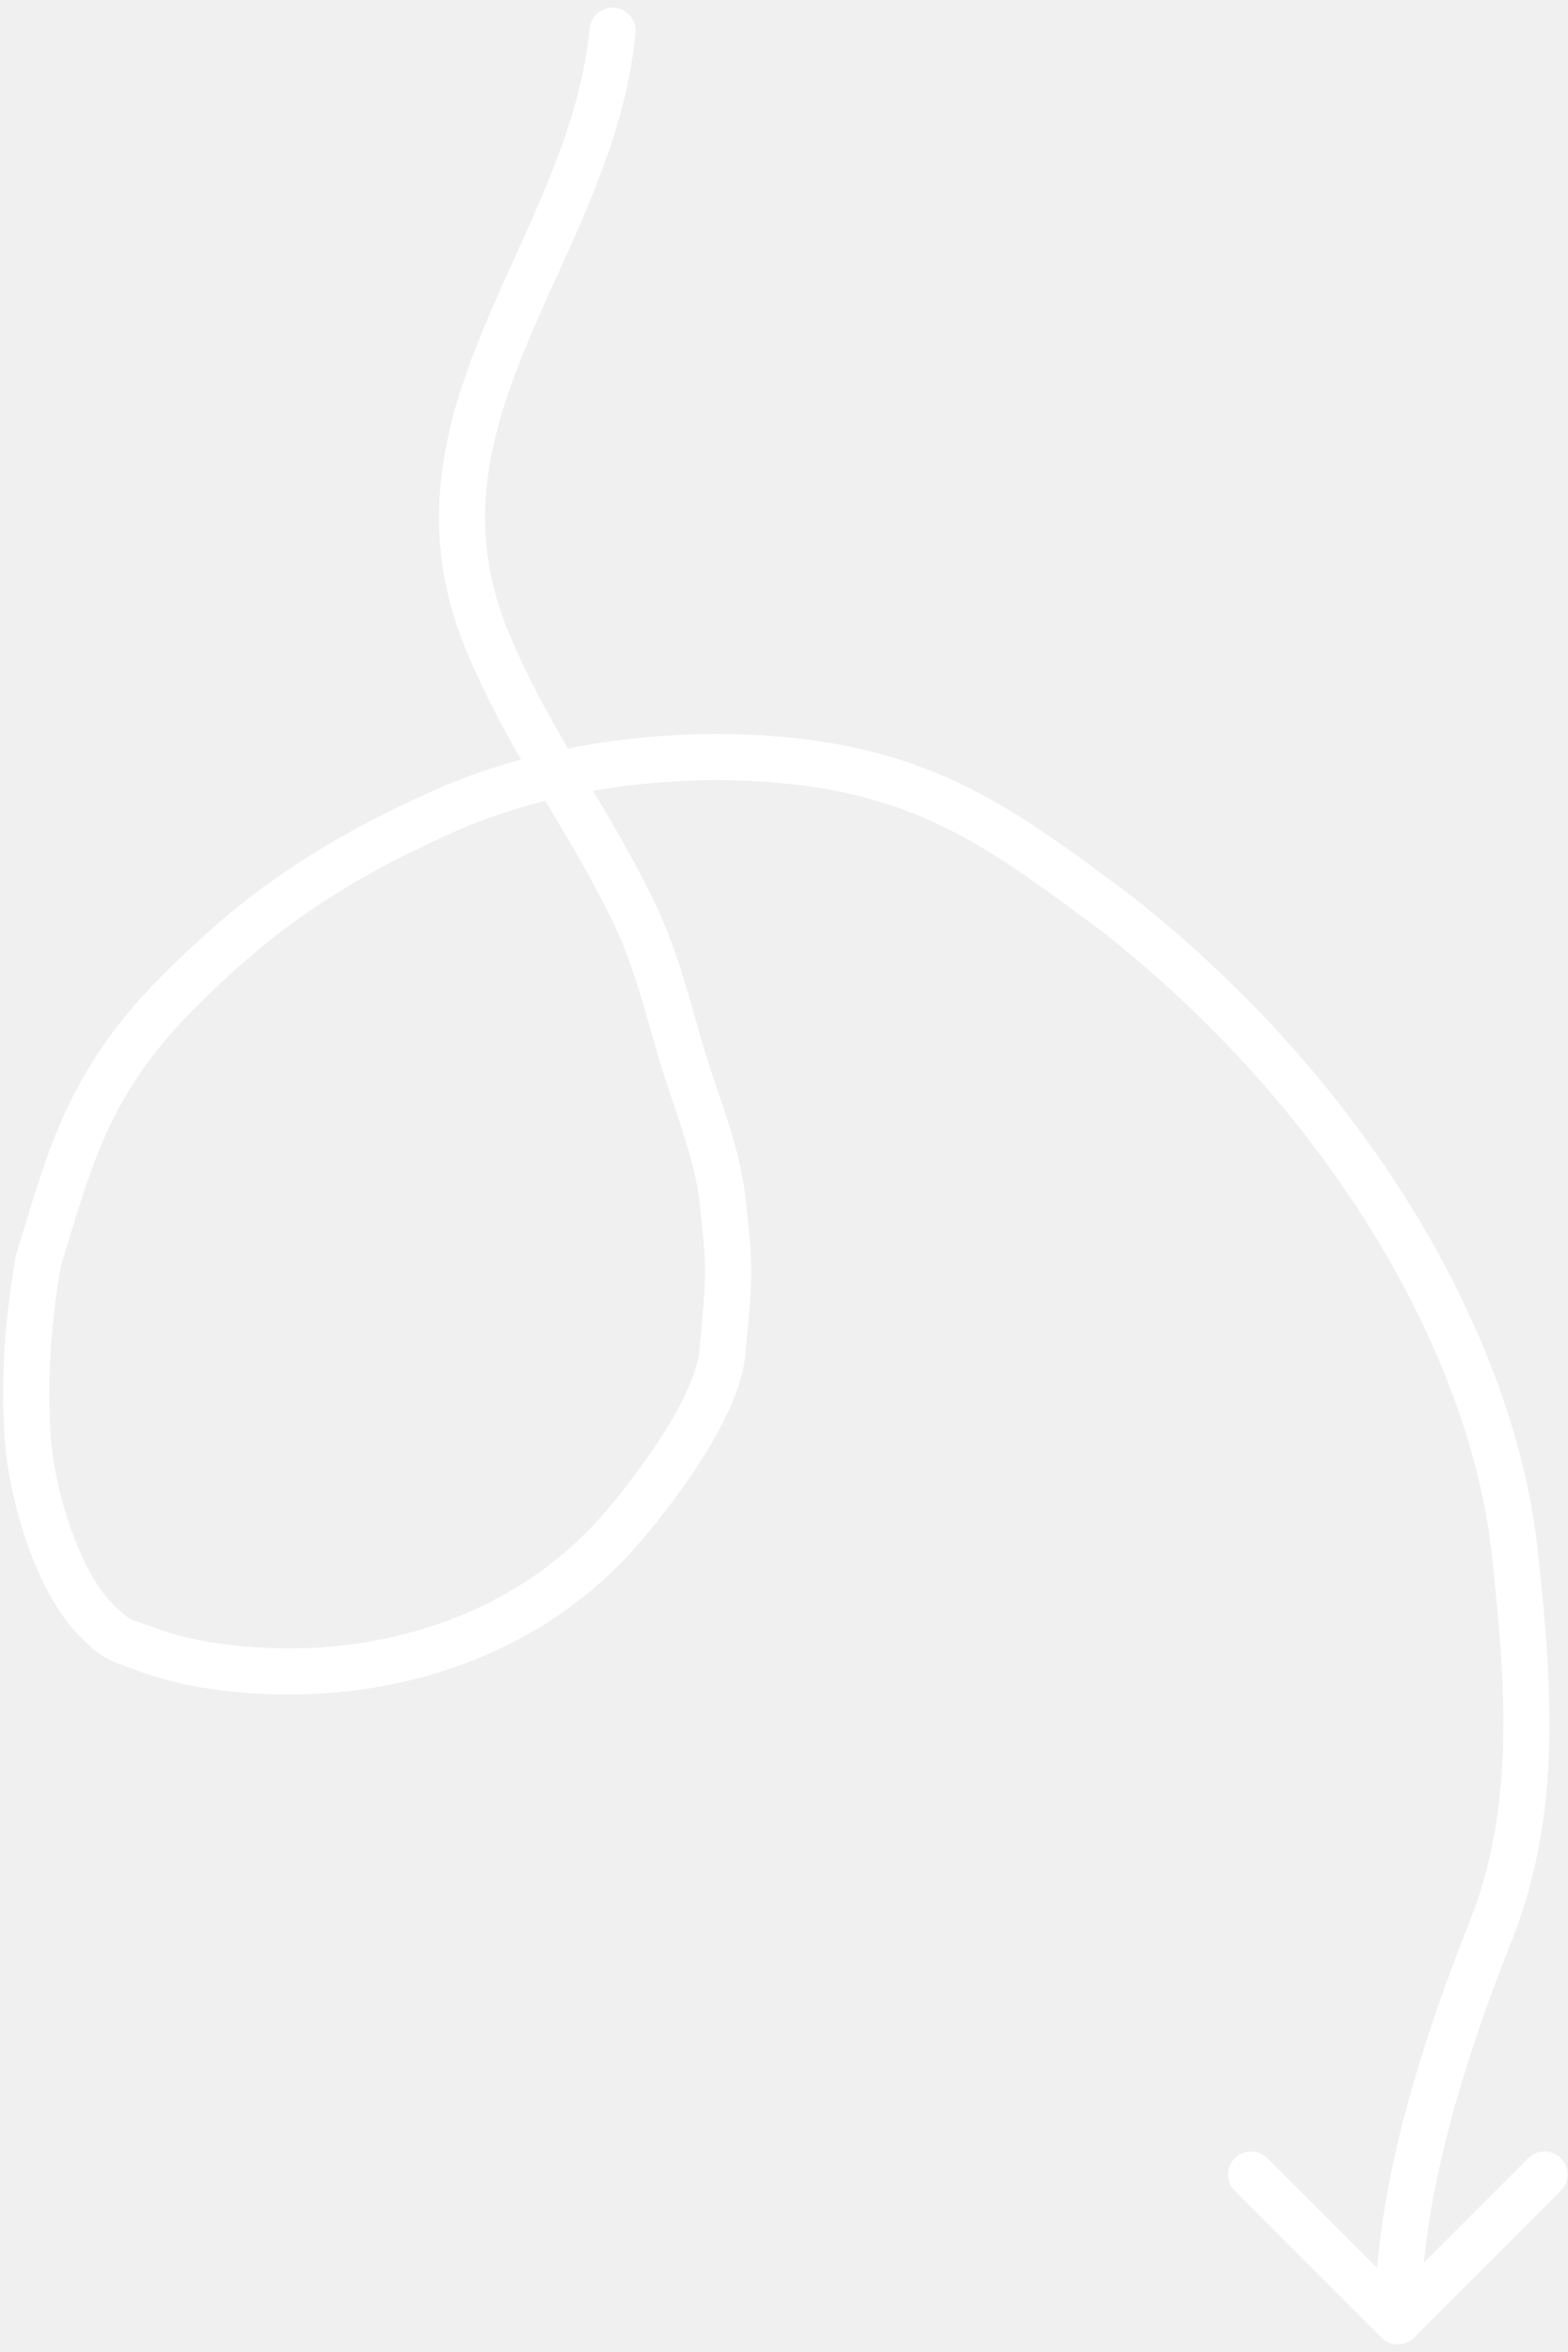
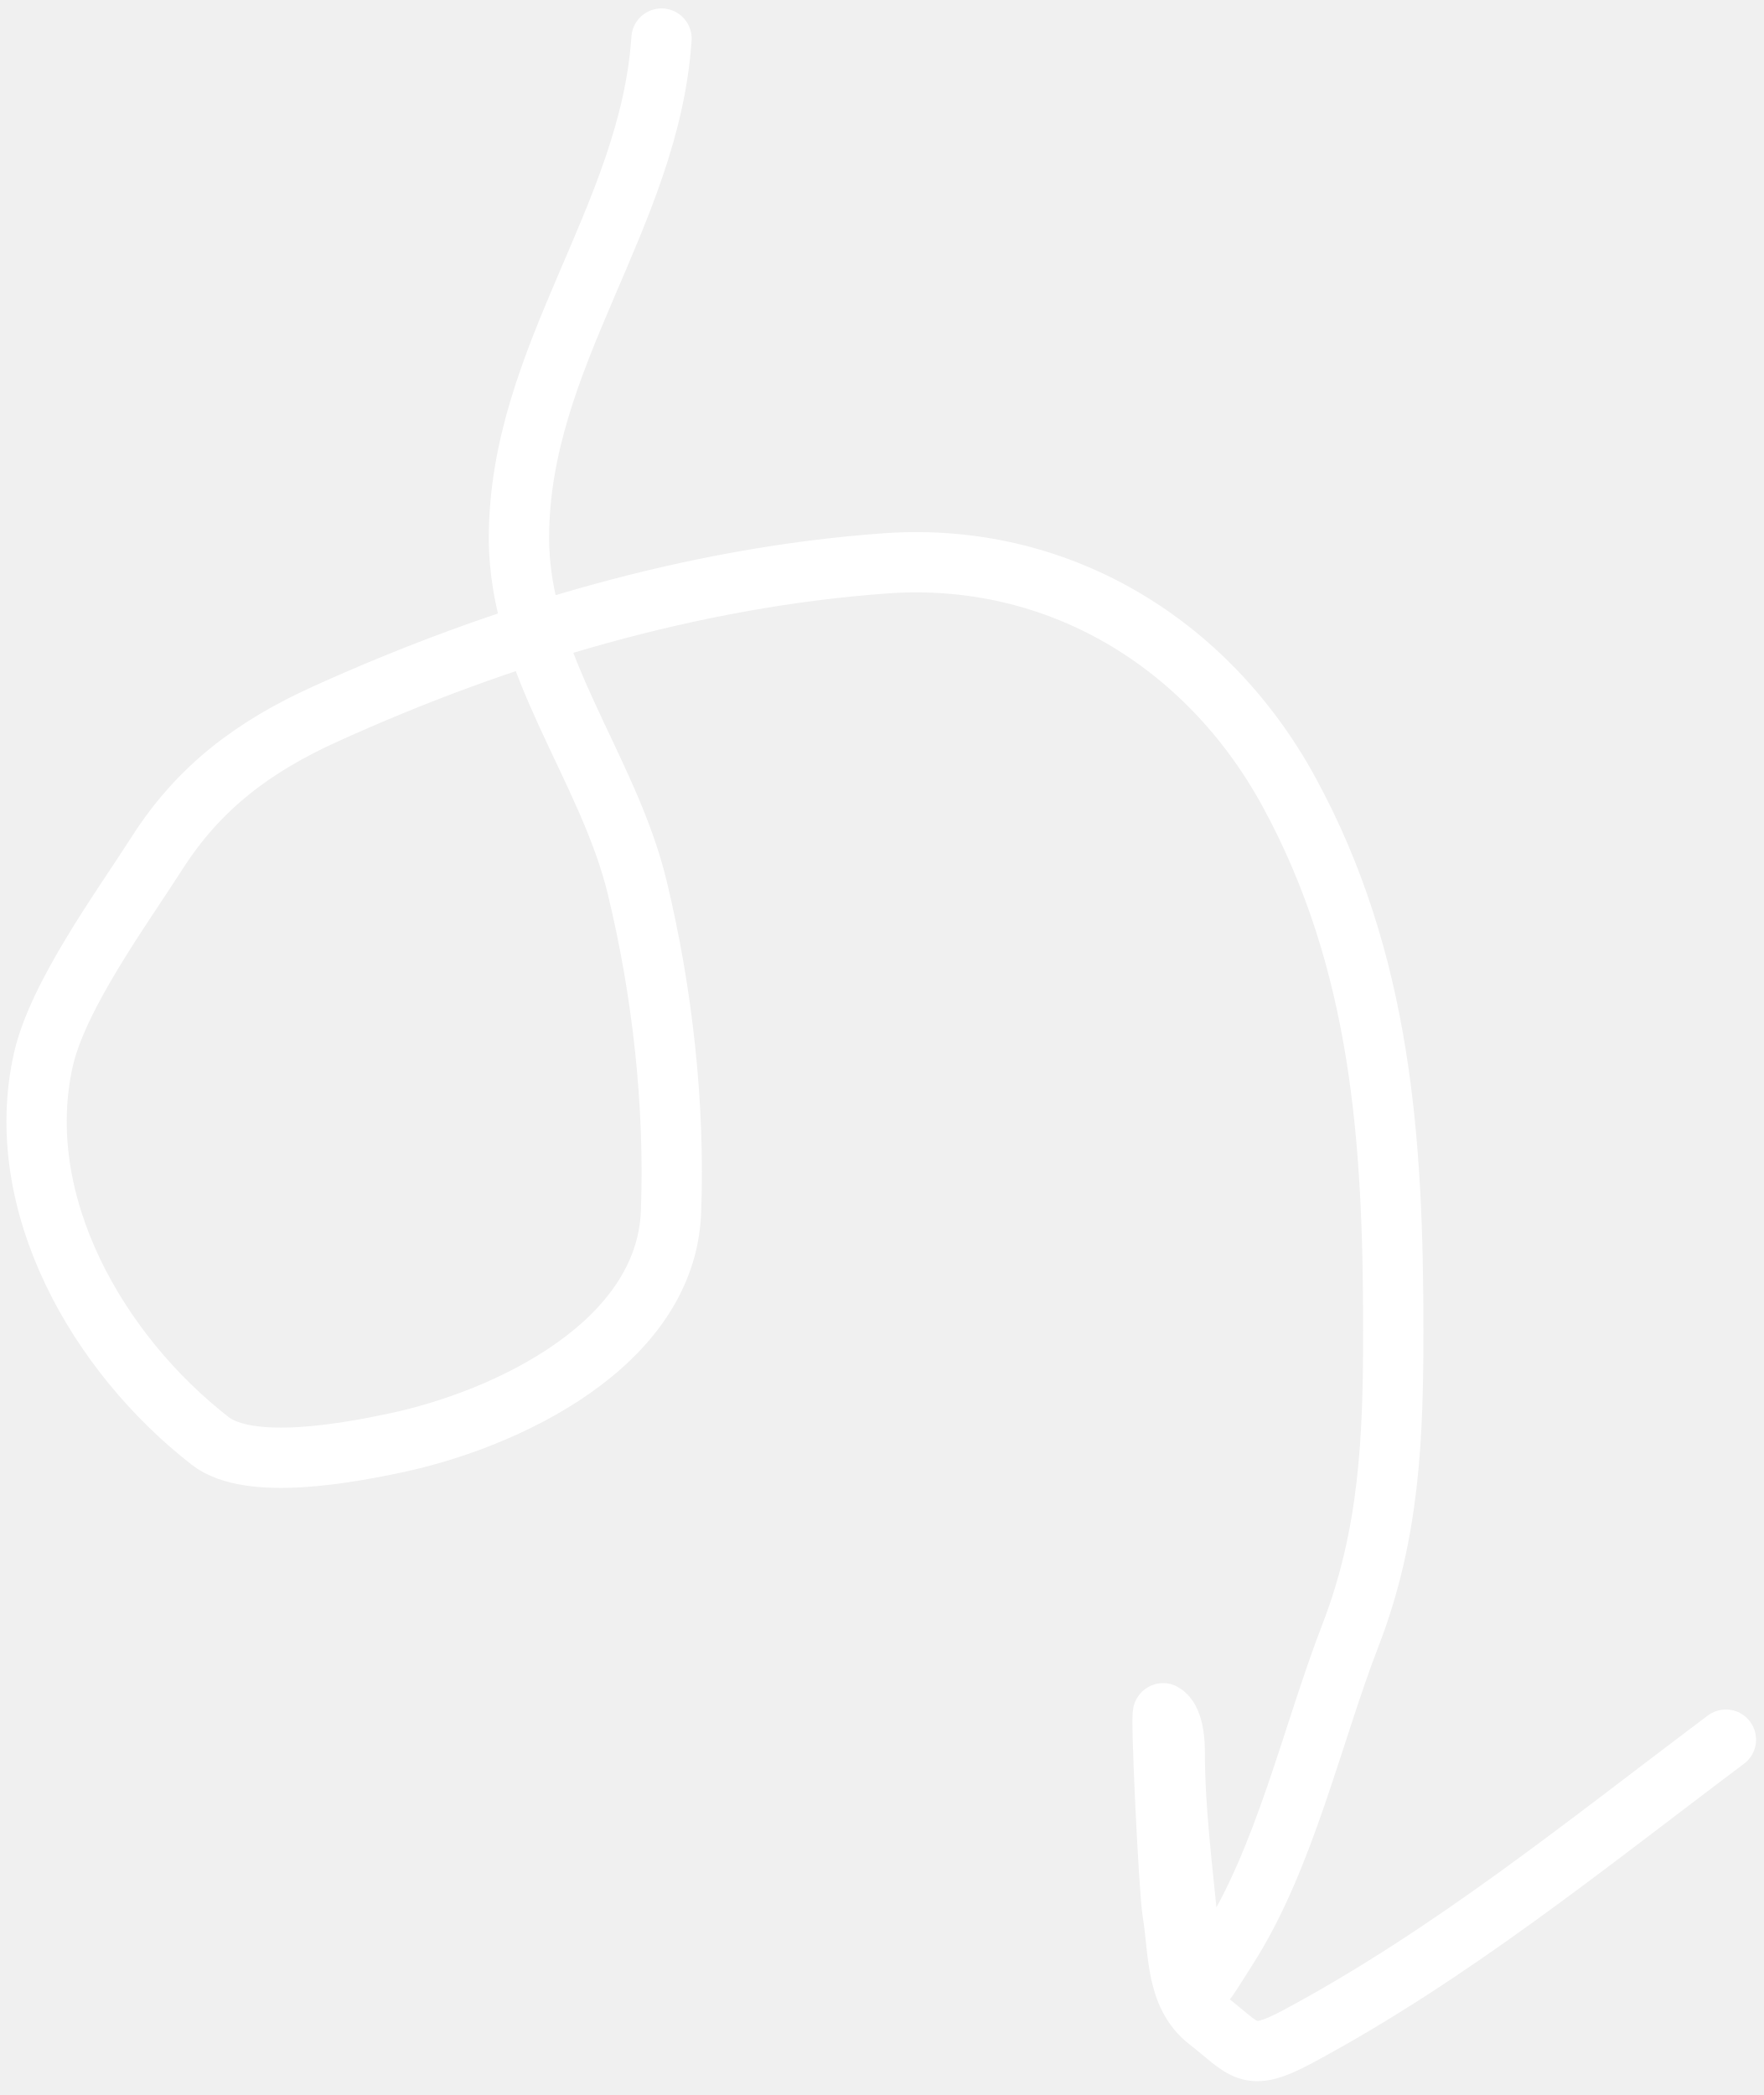
- <svg xmlns="http://www.w3.org/2000/svg" width="102" height="153" viewBox="0 0 102 153" fill="none">
-   <path d="M41.348 2.143C41.427 1.318 40.822 0.586 39.997 0.507C39.173 0.428 38.44 1.033 38.361 1.857L41.348 2.143ZM31.665 41.603L30.276 42.172L31.665 41.603ZM41.101 59.055L39.754 59.717L41.101 59.055ZM44.174 67.987L42.732 68.401L44.174 67.987ZM47 88L48.493 88.141L47 88ZM2.5 82L1.066 81.559L1.039 81.648L1.023 81.739L2.5 82ZM11.329 64.814L12.399 65.865L11.329 64.814ZM28.808 52.803L29.422 54.171L28.808 52.803ZM51.5 49.5L51.657 48.008L51.5 49.5ZM72.8 59.539L73.733 58.364L73.713 58.348L73.693 58.333L72.8 59.539ZM98.5 100.5L99.991 100.334L99.989 100.321L98.5 100.5ZM89.888 152.061C90.474 152.646 91.424 152.646 92.009 152.061L101.555 142.515C102.141 141.929 102.141 140.979 101.555 140.393C100.969 139.808 100.02 139.808 99.434 140.393L90.949 148.879L82.463 140.393C81.877 139.808 80.928 139.808 80.342 140.393C79.756 140.979 79.756 141.929 80.342 142.515L89.888 152.061ZM9.629 107.324L10.156 105.919L9.629 107.324ZM40.655 99.171L39.506 98.206L40.655 99.171ZM15.749 108.597L15.615 110.091L15.749 108.597ZM38.361 1.857C38.041 5.21 37.039 8.39 35.762 11.554C35.123 13.136 34.422 14.699 33.708 16.276C32.998 17.845 32.271 19.434 31.603 21.029C28.922 27.427 27.029 34.244 30.276 42.172L33.053 41.035C30.264 34.226 31.787 28.352 34.37 22.188C35.018 20.642 35.723 19.099 36.441 17.514C37.155 15.936 37.879 14.323 38.544 12.677C39.873 9.384 40.989 5.901 41.348 2.143L38.361 1.857ZM30.276 42.172C31.638 45.497 33.276 48.374 34.928 51.163C36.591 53.969 38.251 56.657 39.754 59.717L42.447 58.394C40.877 55.2 39.137 52.38 37.509 49.633C35.87 46.868 34.327 44.146 33.053 41.035L30.276 42.172ZM39.754 59.717C41.157 62.569 41.858 65.353 42.732 68.401L45.616 67.574C44.776 64.647 43.996 61.546 42.447 58.394L39.754 59.717ZM42.732 68.401C43.243 70.183 43.89 71.966 44.401 73.543C44.928 75.171 45.344 76.68 45.509 78.166L48.491 77.834C48.291 76.04 47.798 74.299 47.255 72.619C46.695 70.888 46.111 69.304 45.616 67.574L42.732 68.401ZM45.509 78.166C45.761 80.435 45.875 81.527 45.875 82.705C45.875 83.896 45.759 85.191 45.507 87.859L48.493 88.141C48.741 85.522 48.875 84.068 48.875 82.705C48.875 81.33 48.739 80.065 48.491 77.834L45.509 78.166ZM45.507 87.859C45.403 88.955 44.787 90.524 43.682 92.41C42.6 94.257 41.136 96.265 39.506 98.206L41.804 100.135C43.509 98.103 45.082 95.956 46.271 93.926C47.437 91.935 48.327 89.905 48.493 88.141L45.507 87.859ZM15.884 107.103C13.793 106.915 11.842 106.551 10.156 105.919L9.103 108.728C11.128 109.487 13.366 109.889 15.615 110.091L15.884 107.103ZM3.304 93.479C3.108 90.619 3.157 86.911 3.977 82.261L1.023 81.739C0.157 86.648 0.099 90.601 0.311 93.684L3.304 93.479ZM3.934 82.441C5.947 75.897 7.034 71.323 12.399 65.865L10.26 63.762C4.308 69.817 3.053 75.103 1.066 81.559L3.934 82.441ZM12.399 65.865C17.505 60.671 22.045 57.48 29.422 54.171L28.195 51.434C20.49 54.889 15.637 58.292 10.26 63.762L12.399 65.865ZM29.422 54.171C36.062 51.194 44.272 50.248 51.343 50.992L51.657 48.008C44.156 47.219 35.398 48.204 28.195 51.434L29.422 54.171ZM51.343 50.992C60.385 51.944 65.081 55.686 71.907 60.744L73.693 58.333C66.918 53.314 61.615 49.056 51.657 48.008L51.343 50.992ZM71.868 60.714C87.312 72.972 95.564 88.635 97.011 100.679L99.989 100.321C98.432 87.365 89.688 71.028 73.733 58.364L71.868 60.714ZM97.009 100.666C98.012 109.689 98.579 117.55 95.604 125.045L98.392 126.152C101.676 117.879 100.988 109.311 99.991 100.334L97.009 100.666ZM95.604 125.045C92.461 132.962 89.449 142.347 89.449 151H92.449C92.449 142.945 95.275 134.003 98.392 126.152L95.604 125.045ZM7.377 104.387C6.322 103.354 5.348 101.545 4.603 99.427C3.868 97.341 3.418 95.14 3.304 93.479L0.311 93.684C0.446 95.646 0.959 98.113 1.773 100.424C2.576 102.705 3.738 105.023 5.278 106.53L7.377 104.387ZM10.156 105.919C9.674 105.738 9.298 105.612 9.028 105.518C8.744 105.419 8.599 105.363 8.48 105.304C8.287 105.208 8.064 105.06 7.377 104.387L5.278 106.53C5.994 107.232 6.502 107.672 7.149 107.992C7.45 108.142 7.752 108.25 8.041 108.351C8.343 108.456 8.664 108.564 9.103 108.728L10.156 105.919ZM39.506 98.206C33.825 104.974 24.878 107.913 15.884 107.103L15.615 110.091C25.385 110.971 35.372 107.797 41.804 100.135L39.506 98.206Z" fill="white" />
+ <svg xmlns="http://www.w3.org/2000/svg" width="117" height="139" viewBox="0 0 117 139" fill="none">
+   <path d="M43.89 2.559C43.101 14.401 34.432 23.646 34.432 35.697C34.432 44.114 40.347 50.885 42.279 58.886C43.952 65.816 44.785 73.265 44.521 80.395C44.193 89.251 33.5 94.208 26.235 95.738C23.277 96.361 16.599 97.666 13.94 95.598C6.502 89.812 0.758 79.845 2.87 70.341C3.821 66.065 8.098 60.228 10.437 56.575C13.215 52.234 16.828 49.53 21.611 47.362C33.241 42.09 46.005 38.295 58.743 37.378C70.134 36.558 80.101 42.62 85.505 52.511C91.669 63.792 92.441 75.727 92.441 88.276C92.441 95.402 92.192 101.79 89.604 108.488C87.04 115.123 85.24 123.334 81.407 129.296C79.303 132.568 79.338 133.167 78.85 128.07C78.469 124.103 77.939 120.117 77.939 116.125C77.939 115.509 77.835 114.044 77.168 113.673C76.988 113.573 77.556 125.486 77.799 126.914C78.224 129.411 77.967 132.365 80.146 134.06C82.631 135.993 82.785 136.901 86.066 135.146C96.303 129.67 105.261 122.361 114.51 115.424" stroke="white" stroke-width="4" stroke-linecap="round" class="svg-elem-1" />
</svg>
